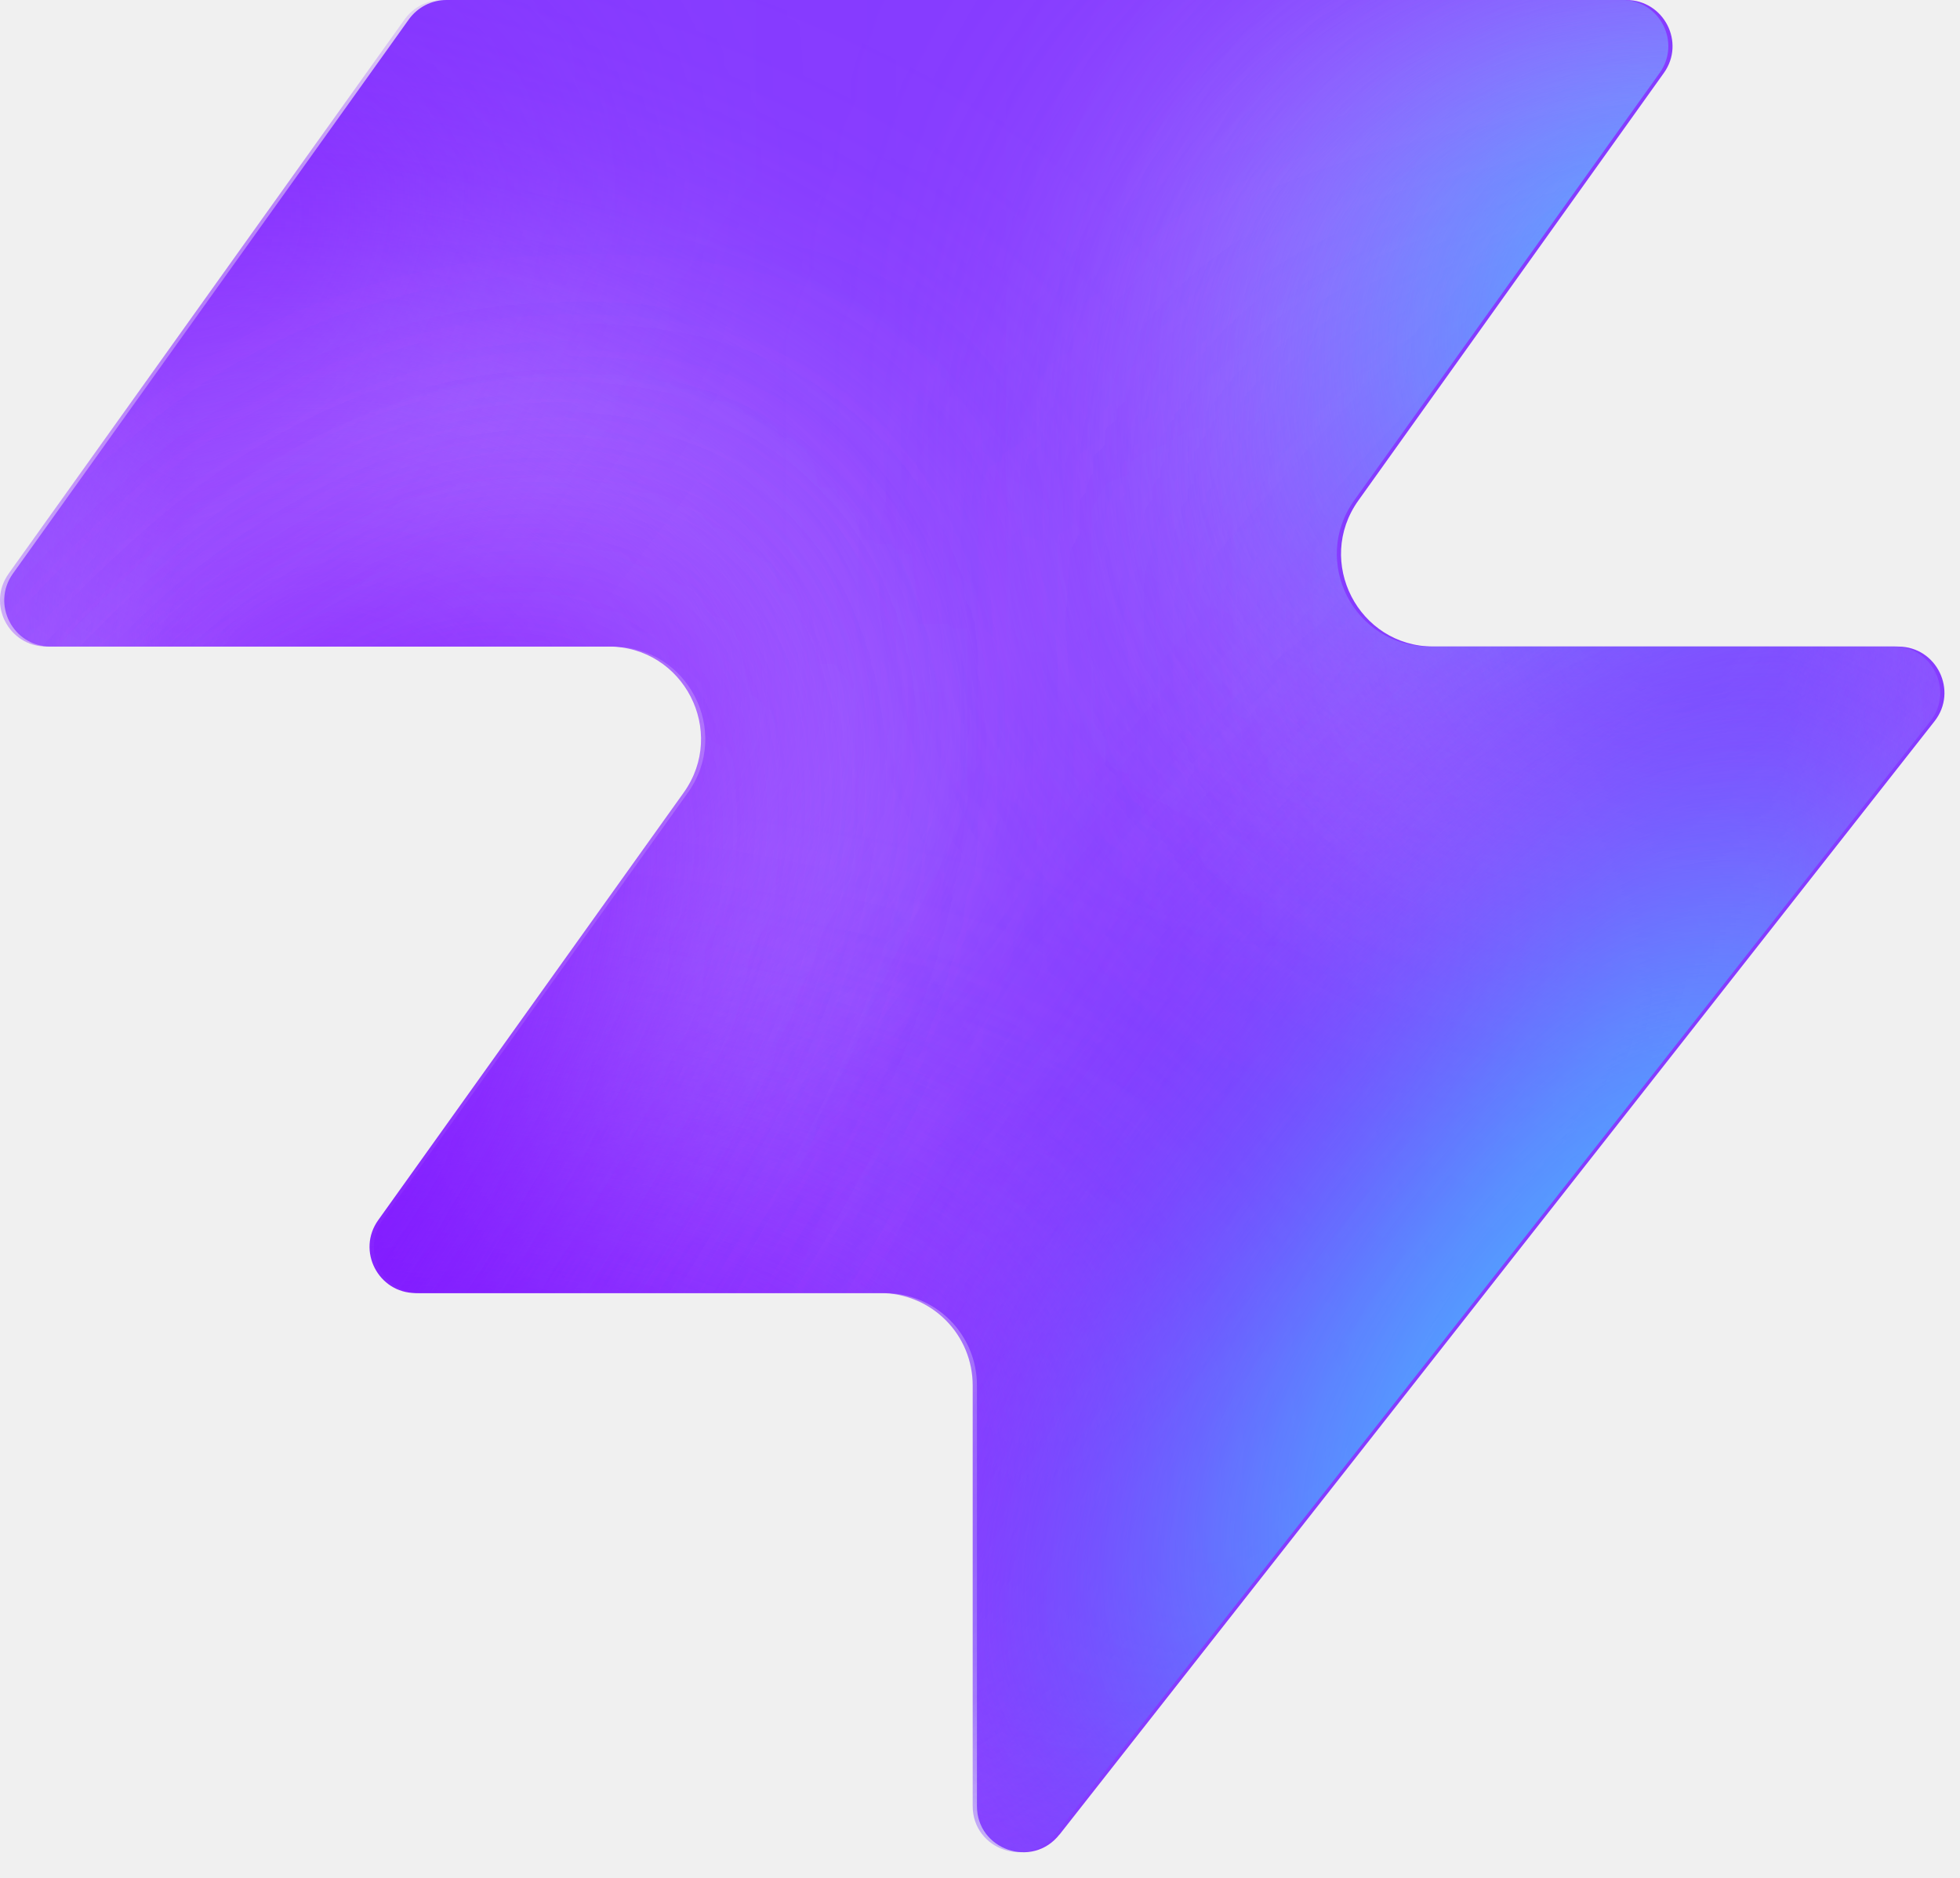
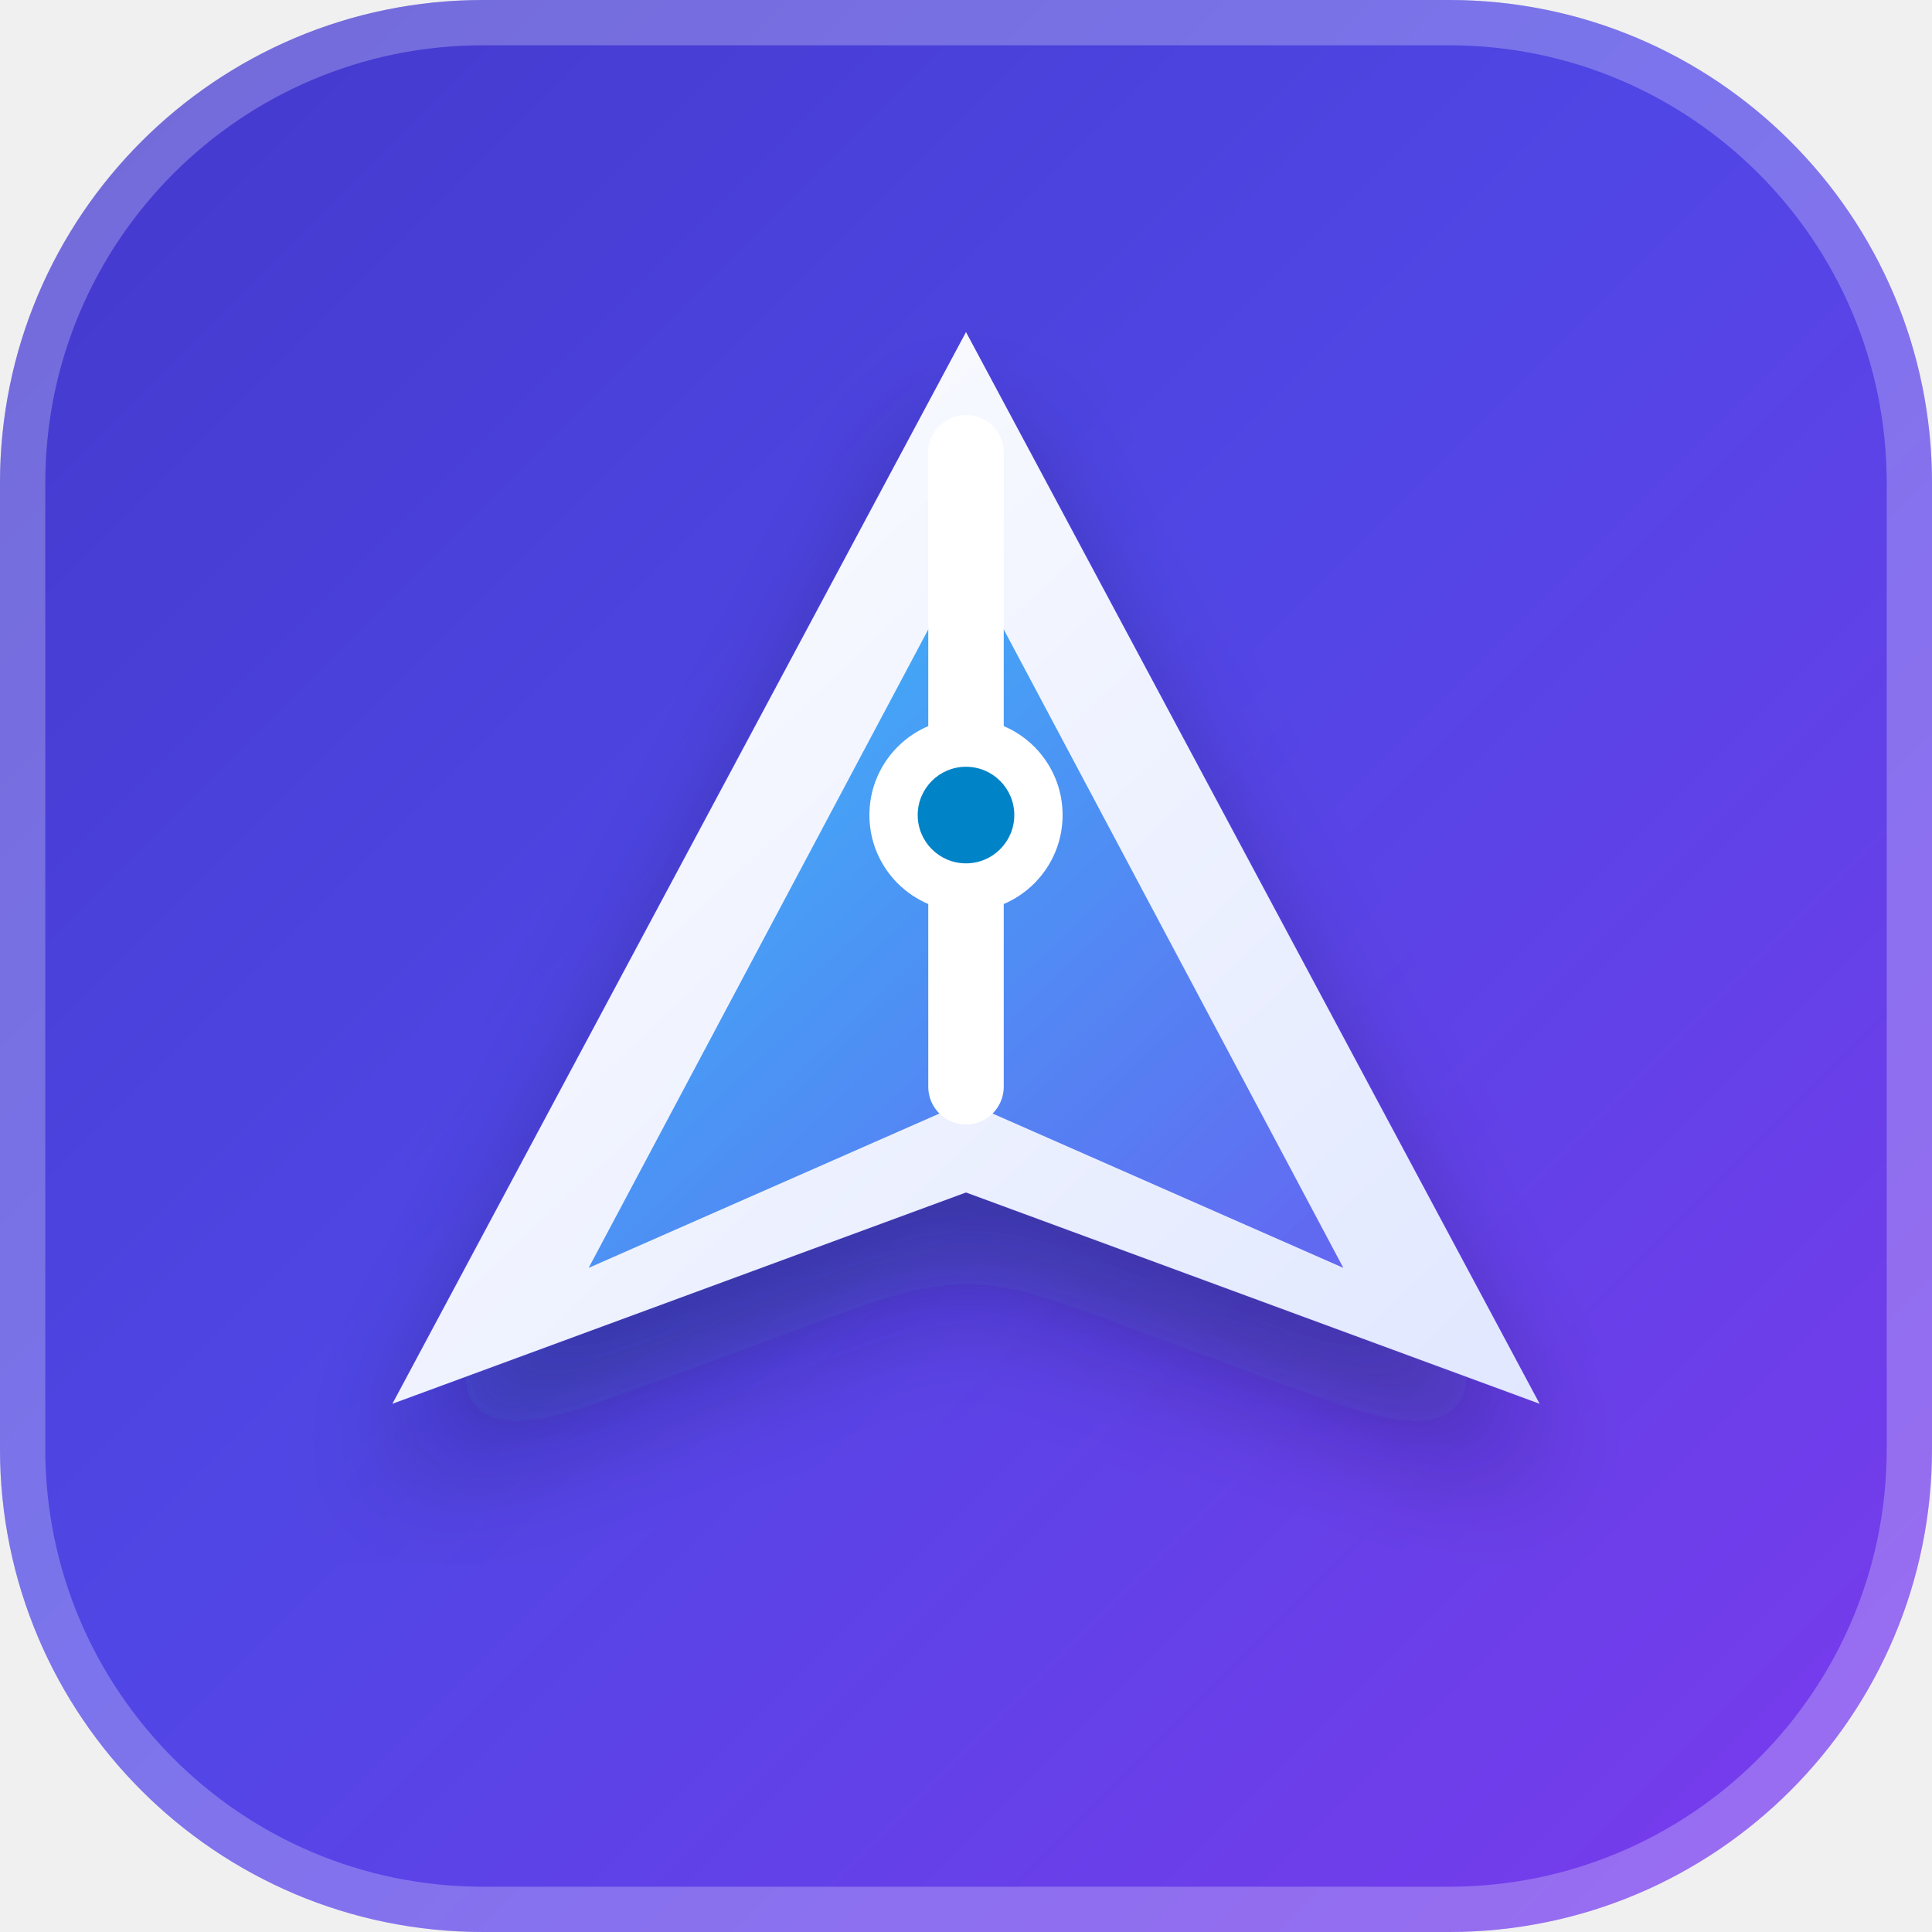
- <svg xmlns="http://www.w3.org/2000/svg" width="48" height="46" fill="none" viewBox="0 0 48 46">
-   <path fill="#863bff" d="M25.946 44.938c-.664.845-2.021.375-2.021-.698V33.937a2.26 2.26 0 0 0-2.262-2.262H10.287c-.92 0-1.456-1.04-.92-1.788l7.48-10.471c1.07-1.497 0-3.578-1.842-3.578H1.237c-.92 0-1.456-1.04-.92-1.788L10.013.474c.214-.297.556-.474.92-.474h28.894c.92 0 1.456 1.04.92 1.788l-7.48 10.471c-1.07 1.498 0 3.579 1.842 3.579h11.377c.943 0 1.473 1.088.89 1.83L25.947 44.94z" style="fill:#863bff;fill:color(display-p3 .525 .23 1);fill-opacity:1" />
-   <mask id="a" width="48" height="46" x="0" y="0" maskUnits="userSpaceOnUse" style="mask-type:alpha">
-     <path fill="#000" d="M25.842 44.938c-.664.844-2.021.375-2.021-.698V33.937a2.26 2.26 0 0 0-2.262-2.262H10.183c-.92 0-1.456-1.04-.92-1.788l7.48-10.471c1.07-1.498 0-3.579-1.842-3.579H1.133c-.92 0-1.456-1.04-.92-1.787L9.91.473c.214-.297.556-.474.92-.474h28.894c.92 0 1.456 1.04.92 1.788l-7.48 10.471c-1.07 1.498 0 3.578 1.842 3.578h11.377c.943 0 1.473 1.088.89 1.832L25.843 44.94z" style="fill:#000;fill-opacity:1" />
-   </mask>
-   <g mask="url(#a)">
-     <g filter="url(#b)">
-       <ellipse cx="5.508" cy="14.704" fill="#ede6ff" rx="5.508" ry="14.704" style="fill:#ede6ff;fill:color(display-p3 .927 .903 1);fill-opacity:1" transform="matrix(.00324 1 1 -.00324 -4.47 31.516)" />
-     </g>
-     <g filter="url(#c)">
-       <ellipse cx="10.399" cy="29.851" fill="#ede6ff" rx="10.399" ry="29.851" style="fill:#ede6ff;fill:color(display-p3 .927 .903 1);fill-opacity:1" transform="matrix(.00324 1 1 -.00324 -39.328 7.883)" />
-     </g>
-     <g filter="url(#d)">
-       <ellipse cx="5.508" cy="30.487" fill="#7e14ff" rx="5.508" ry="30.487" style="fill:#7e14ff;fill:color(display-p3 .492 .077 1);fill-opacity:1" transform="rotate(89.814 -25.913 -14.639)scale(1 -1)" />
-     </g>
-     <g filter="url(#e)">
-       <ellipse cx="5.508" cy="30.599" fill="#7e14ff" rx="5.508" ry="30.599" style="fill:#7e14ff;fill:color(display-p3 .492 .077 1);fill-opacity:1" transform="rotate(89.814 -32.644 -3.334)scale(1 -1)" />
-     </g>
-     <g filter="url(#f)">
-       <ellipse cx="5.508" cy="30.599" fill="#7e14ff" rx="5.508" ry="30.599" style="fill:#7e14ff;fill:color(display-p3 .492 .077 1);fill-opacity:1" transform="matrix(.00324 1 1 -.00324 -34.34 30.47)" />
-     </g>
-     <g filter="url(#g)">
-       <ellipse cx="14.072" cy="22.078" fill="#ede6ff" rx="14.072" ry="22.078" style="fill:#ede6ff;fill:color(display-p3 .927 .903 1);fill-opacity:1" transform="rotate(93.35 24.506 48.493)scale(-1 1)" />
-     </g>
-     <g filter="url(#h)">
-       <ellipse cx="3.47" cy="21.501" fill="#7e14ff" rx="3.47" ry="21.501" style="fill:#7e14ff;fill:color(display-p3 .492 .077 1);fill-opacity:1" transform="rotate(89.009 28.708 47.59)scale(-1 1)" />
-     </g>
-     <g filter="url(#i)">
-       <ellipse cx="3.47" cy="21.501" fill="#7e14ff" rx="3.47" ry="21.501" style="fill:#7e14ff;fill:color(display-p3 .492 .077 1);fill-opacity:1" transform="rotate(89.009 28.708 47.59)scale(-1 1)" />
-     </g>
-     <g filter="url(#j)">
-       <ellipse cx=".387" cy="8.972" fill="#7e14ff" rx="4.407" ry="29.108" style="fill:#7e14ff;fill:color(display-p3 .492 .077 1);fill-opacity:1" transform="rotate(39.51 .387 8.972)" />
-     </g>
-     <g filter="url(#k)">
-       <ellipse cx="47.523" cy="-6.092" fill="#7e14ff" rx="4.407" ry="29.108" style="fill:#7e14ff;fill:color(display-p3 .492 .077 1);fill-opacity:1" transform="rotate(37.892 47.523 -6.092)" />
-     </g>
-     <g filter="url(#l)">
-       <ellipse cx="41.412" cy="6.333" fill="#47bfff" rx="5.971" ry="9.665" style="fill:#47bfff;fill:color(display-p3 .28 .748 1);fill-opacity:1" transform="rotate(37.892 41.412 6.333)" />
-     </g>
-     <g filter="url(#m)">
-       <ellipse cx="-1.879" cy="38.332" fill="#7e14ff" rx="4.407" ry="29.108" style="fill:#7e14ff;fill:color(display-p3 .492 .077 1);fill-opacity:1" transform="rotate(37.892 -1.88 38.332)" />
-     </g>
-     <g filter="url(#n)">
-       <ellipse cx="-1.879" cy="38.332" fill="#7e14ff" rx="4.407" ry="29.108" style="fill:#7e14ff;fill:color(display-p3 .492 .077 1);fill-opacity:1" transform="rotate(37.892 -1.88 38.332)" />
-     </g>
-     <g filter="url(#o)">
-       <ellipse cx="35.651" cy="29.907" fill="#7e14ff" rx="4.407" ry="29.108" style="fill:#7e14ff;fill:color(display-p3 .492 .077 1);fill-opacity:1" transform="rotate(37.892 35.651 29.907)" />
-     </g>
-     <g filter="url(#p)">
-       <ellipse cx="38.418" cy="32.4" fill="#47bfff" rx="5.971" ry="15.297" style="fill:#47bfff;fill:color(display-p3 .28 .748 1);fill-opacity:1" transform="rotate(37.892 38.418 32.4)" />
-     </g>
-   </g>
+ <svg xmlns="http://www.w3.org/2000/svg" viewBox="0 0 64 64" fill="none">
  <defs>
-     <filter id="b" width="60.045" height="41.654" x="-19.77" y="16.149" color-interpolation-filters="sRGB" filterUnits="userSpaceOnUse">
-       <feFlood flood-opacity="0" result="BackgroundImageFix" />
-       <feBlend in="SourceGraphic" in2="BackgroundImageFix" result="shape" />
-       <feGaussianBlur result="effect1_foregroundBlur_2002_17158" stdDeviation="7.659" />
-     </filter>
-     <filter id="c" width="90.34" height="51.437" x="-54.613" y="-7.533" color-interpolation-filters="sRGB" filterUnits="userSpaceOnUse">
-       <feFlood flood-opacity="0" result="BackgroundImageFix" />
-       <feBlend in="SourceGraphic" in2="BackgroundImageFix" result="shape" />
-       <feGaussianBlur result="effect1_foregroundBlur_2002_17158" stdDeviation="7.659" />
-     </filter>
-     <filter id="d" width="79.355" height="29.4" x="-49.64" y="2.03" color-interpolation-filters="sRGB" filterUnits="userSpaceOnUse">
-       <feFlood flood-opacity="0" result="BackgroundImageFix" />
-       <feBlend in="SourceGraphic" in2="BackgroundImageFix" result="shape" />
-       <feGaussianBlur result="effect1_foregroundBlur_2002_17158" stdDeviation="4.596" />
-     </filter>
-     <filter id="e" width="79.579" height="29.4" x="-45.045" y="20.029" color-interpolation-filters="sRGB" filterUnits="userSpaceOnUse">
-       <feFlood flood-opacity="0" result="BackgroundImageFix" />
-       <feBlend in="SourceGraphic" in2="BackgroundImageFix" result="shape" />
-       <feGaussianBlur result="effect1_foregroundBlur_2002_17158" stdDeviation="4.596" />
-     </filter>
-     <filter id="f" width="79.579" height="29.4" x="-43.513" y="21.178" color-interpolation-filters="sRGB" filterUnits="userSpaceOnUse">
-       <feFlood flood-opacity="0" result="BackgroundImageFix" />
-       <feBlend in="SourceGraphic" in2="BackgroundImageFix" result="shape" />
-       <feGaussianBlur result="effect1_foregroundBlur_2002_17158" stdDeviation="4.596" />
-     </filter>
-     <filter id="g" width="74.749" height="58.852" x="15.756" y="-17.901" color-interpolation-filters="sRGB" filterUnits="userSpaceOnUse">
-       <feFlood flood-opacity="0" result="BackgroundImageFix" />
-       <feBlend in="SourceGraphic" in2="BackgroundImageFix" result="shape" />
-       <feGaussianBlur result="effect1_foregroundBlur_2002_17158" stdDeviation="7.659" />
-     </filter>
-     <filter id="h" width="61.377" height="25.362" x="23.548" y="2.284" color-interpolation-filters="sRGB" filterUnits="userSpaceOnUse">
-       <feFlood flood-opacity="0" result="BackgroundImageFix" />
-       <feBlend in="SourceGraphic" in2="BackgroundImageFix" result="shape" />
-       <feGaussianBlur result="effect1_foregroundBlur_2002_17158" stdDeviation="4.596" />
-     </filter>
-     <filter id="i" width="61.377" height="25.362" x="23.548" y="2.284" color-interpolation-filters="sRGB" filterUnits="userSpaceOnUse">
-       <feFlood flood-opacity="0" result="BackgroundImageFix" />
-       <feBlend in="SourceGraphic" in2="BackgroundImageFix" result="shape" />
-       <feGaussianBlur result="effect1_foregroundBlur_2002_17158" stdDeviation="4.596" />
-     </filter>
-     <filter id="j" width="56.045" height="63.649" x="-27.636" y="-22.853" color-interpolation-filters="sRGB" filterUnits="userSpaceOnUse">
-       <feFlood flood-opacity="0" result="BackgroundImageFix" />
-       <feBlend in="SourceGraphic" in2="BackgroundImageFix" result="shape" />
-       <feGaussianBlur result="effect1_foregroundBlur_2002_17158" stdDeviation="4.596" />
-     </filter>
-     <filter id="k" width="54.814" height="64.646" x="20.116" y="-38.415" color-interpolation-filters="sRGB" filterUnits="userSpaceOnUse">
-       <feFlood flood-opacity="0" result="BackgroundImageFix" />
-       <feBlend in="SourceGraphic" in2="BackgroundImageFix" result="shape" />
-       <feGaussianBlur result="effect1_foregroundBlur_2002_17158" stdDeviation="4.596" />
-     </filter>
-     <filter id="l" width="33.541" height="35.313" x="24.641" y="-11.323" color-interpolation-filters="sRGB" filterUnits="userSpaceOnUse">
-       <feFlood flood-opacity="0" result="BackgroundImageFix" />
-       <feBlend in="SourceGraphic" in2="BackgroundImageFix" result="shape" />
-       <feGaussianBlur result="effect1_foregroundBlur_2002_17158" stdDeviation="4.596" />
-     </filter>
-     <filter id="m" width="54.814" height="64.646" x="-29.286" y="6.009" color-interpolation-filters="sRGB" filterUnits="userSpaceOnUse">
-       <feFlood flood-opacity="0" result="BackgroundImageFix" />
-       <feBlend in="SourceGraphic" in2="BackgroundImageFix" result="shape" />
-       <feGaussianBlur result="effect1_foregroundBlur_2002_17158" stdDeviation="4.596" />
-     </filter>
-     <filter id="n" width="54.814" height="64.646" x="-29.286" y="6.009" color-interpolation-filters="sRGB" filterUnits="userSpaceOnUse">
-       <feFlood flood-opacity="0" result="BackgroundImageFix" />
-       <feBlend in="SourceGraphic" in2="BackgroundImageFix" result="shape" />
-       <feGaussianBlur result="effect1_foregroundBlur_2002_17158" stdDeviation="4.596" />
-     </filter>
-     <filter id="o" width="54.814" height="64.646" x="8.244" y="-2.416" color-interpolation-filters="sRGB" filterUnits="userSpaceOnUse">
-       <feFlood flood-opacity="0" result="BackgroundImageFix" />
-       <feBlend in="SourceGraphic" in2="BackgroundImageFix" result="shape" />
-       <feGaussianBlur result="effect1_foregroundBlur_2002_17158" stdDeviation="4.596" />
-     </filter>
-     <filter id="p" width="39.409" height="43.623" x="18.713" y="10.588" color-interpolation-filters="sRGB" filterUnits="userSpaceOnUse">
-       <feFlood flood-opacity="0" result="BackgroundImageFix" />
-       <feBlend in="SourceGraphic" in2="BackgroundImageFix" result="shape" />
-       <feGaussianBlur result="effect1_foregroundBlur_2002_17158" stdDeviation="4.596" />
+     <linearGradient id="ecomBg" x1="0%" y1="0%" x2="100%" y2="100%">
+       <stop offset="0%" stop-color="#4338CA" />
+       <stop offset="45%" stop-color="#4F46E5" />
+       <stop offset="100%" stop-color="#7C3AED" />
+     </linearGradient>
+     <linearGradient id="ecomWing" x1="0%" y1="0%" x2="100%" y2="100%">
+       <stop offset="0%" stop-color="#FFFFFF" />
+       <stop offset="100%" stop-color="#E0E7FF" />
+     </linearGradient>
+     <linearGradient id="ecomGlow" x1="0%" y1="0%" x2="100%" y2="100%">
+       <stop offset="0%" stop-color="#38BDF8" />
+       <stop offset="100%" stop-color="#6366F1" />
+     </linearGradient>
+     <filter id="shadow" x="-10%" y="-10%" width="125%" height="125%">
+       <feDropShadow dx="0" dy="2.5" stdDeviation="2" flood-color="#0F172A" flood-opacity="0.35" />
    </filter>
  </defs>
+   <rect width="64" height="64" rx="16" fill="url(#ecomBg)" />
+   <rect x="0.75" y="0.75" width="62.5" height="62.5" rx="15.25" stroke="#FFFFFF" stroke-opacity="0.25" stroke-width="1.5" />
+   <g filter="url(#shadow)">
+     <path d="M32 11L51 46.5L32 39.5L13 46.5L32 11Z" fill="url(#ecomWing)" />
+     <path d="M32 18.5L44.5 42L32 36.5L19.5 42L32 18.5Z" fill="url(#ecomGlow)" />
+     <path d="M32 15L32 36" stroke="#FFFFFF" stroke-width="2.5" stroke-linecap="round" />
+     <circle cx="32" cy="27" r="3.2" fill="#FFFFFF" />
+     <circle cx="32" cy="27" r="1.6" fill="#0284C7" />
+   </g>
</svg>
